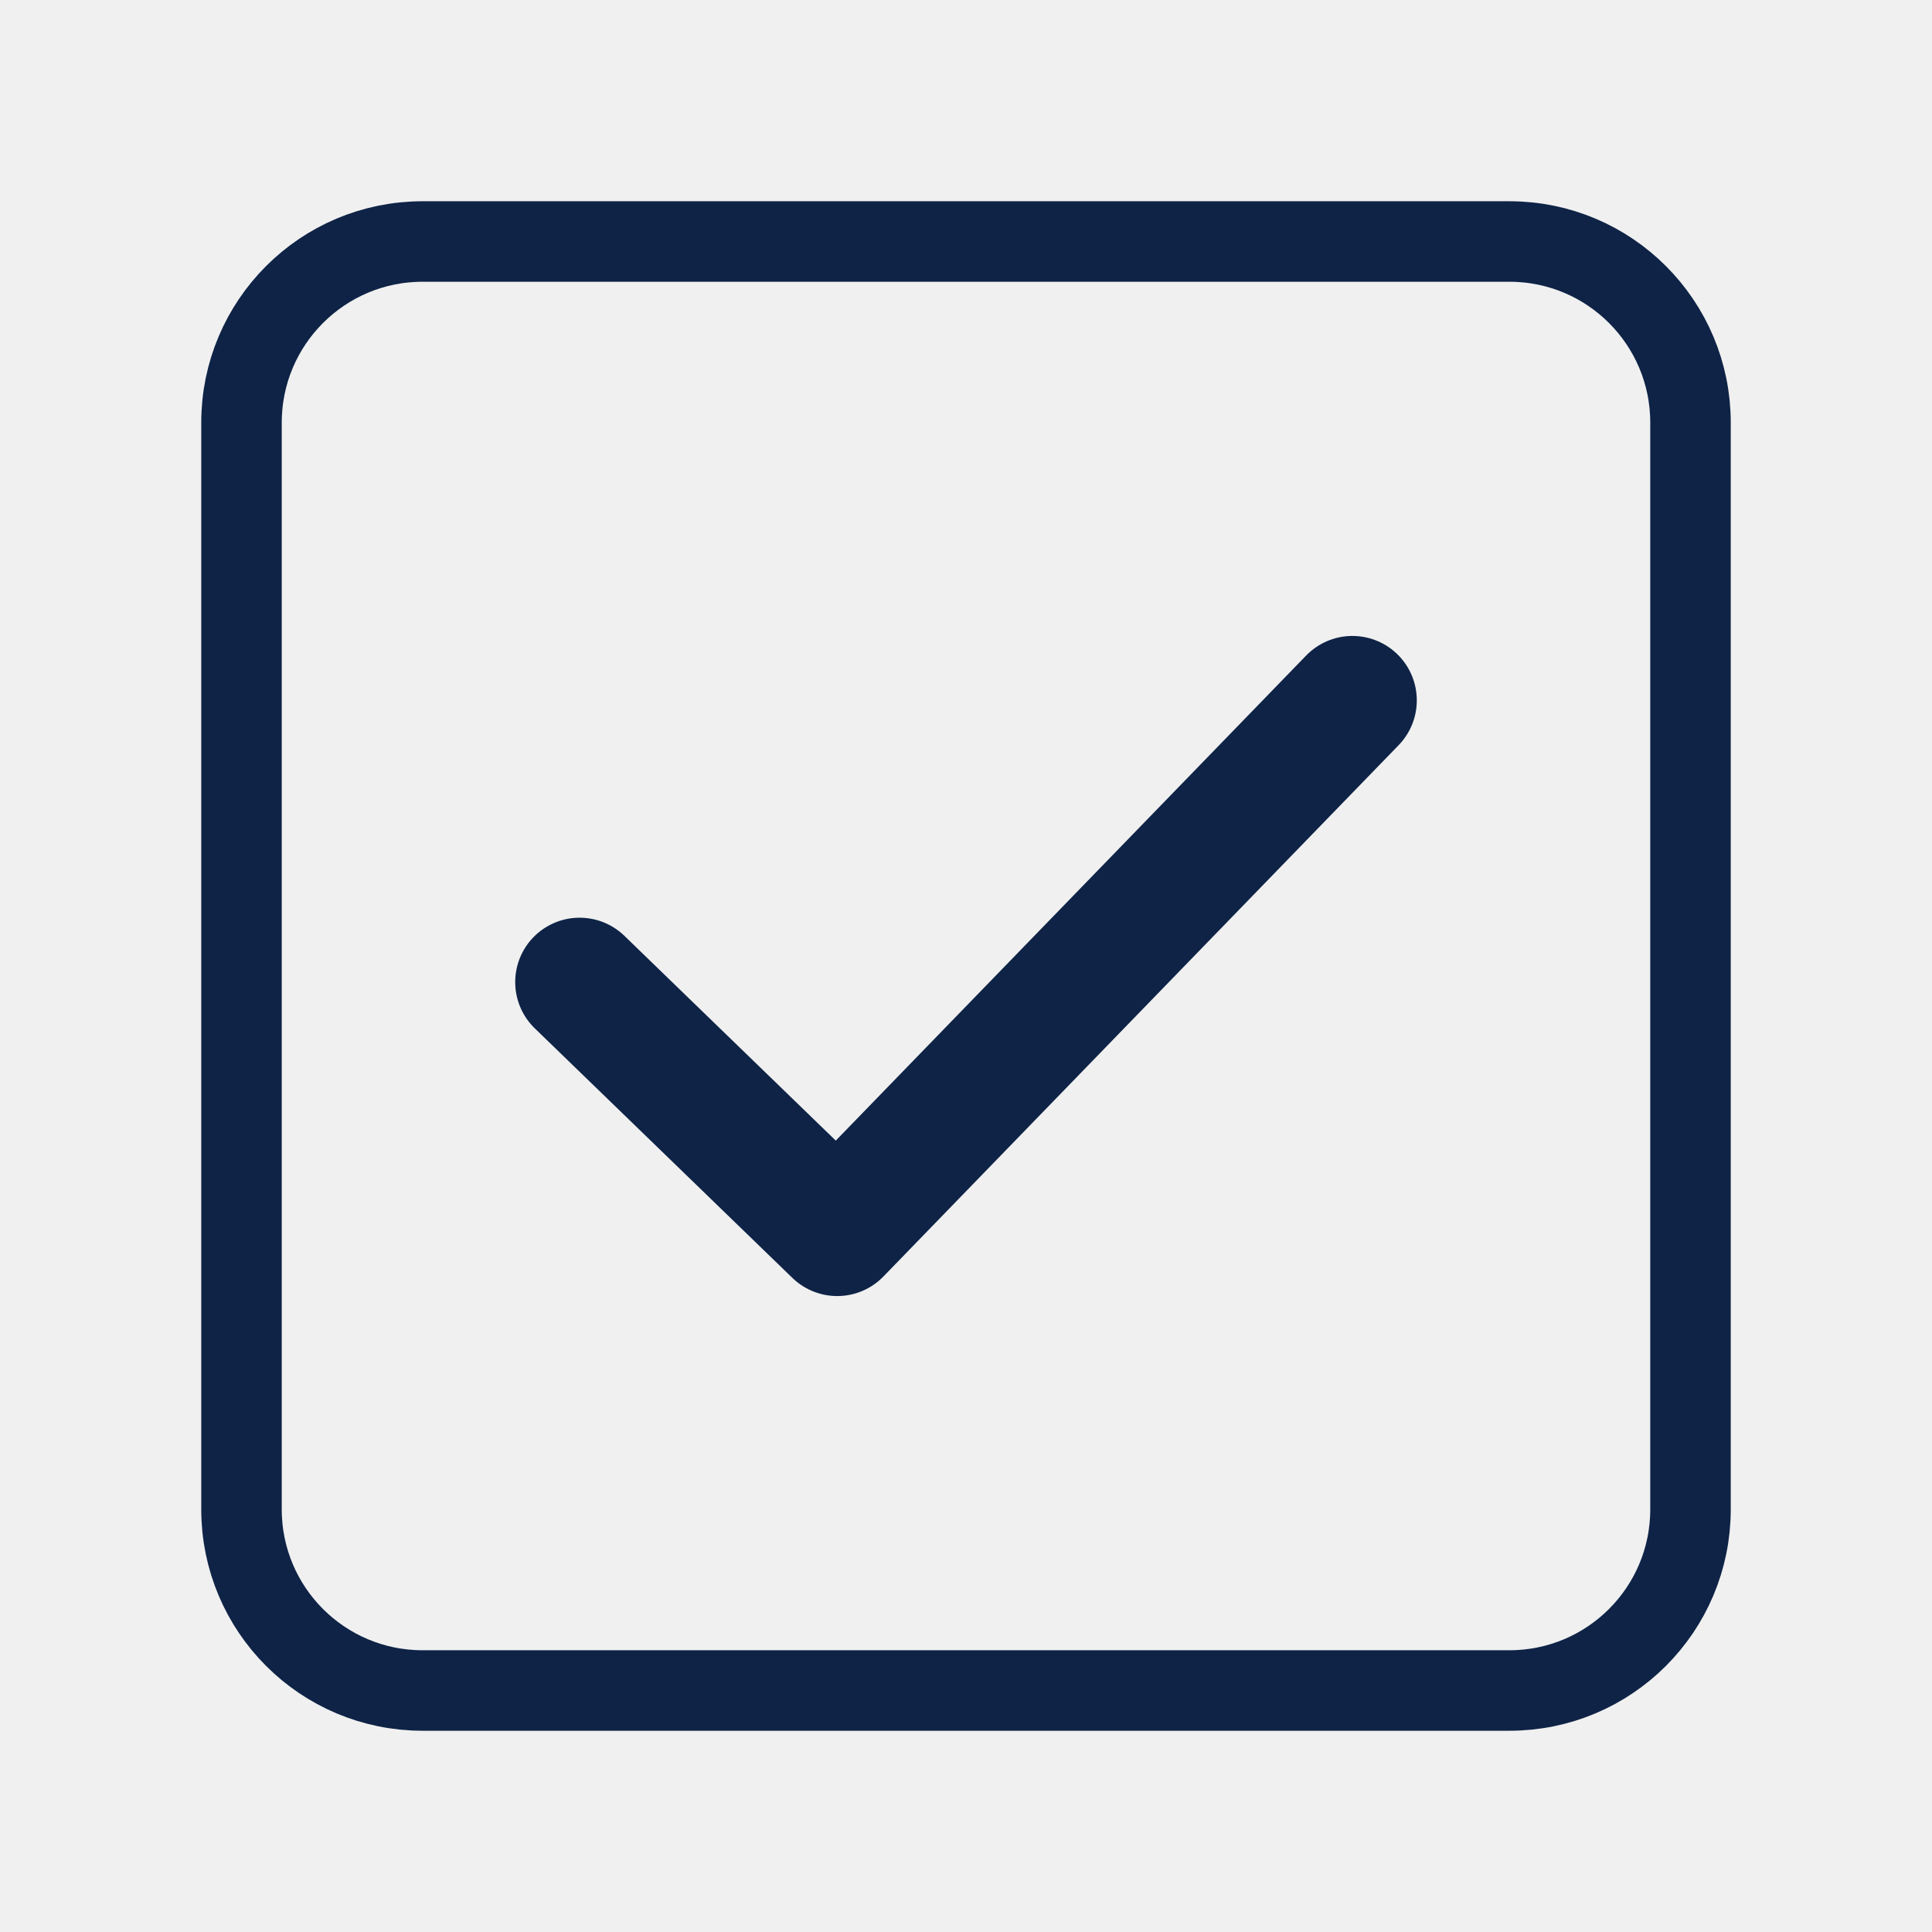
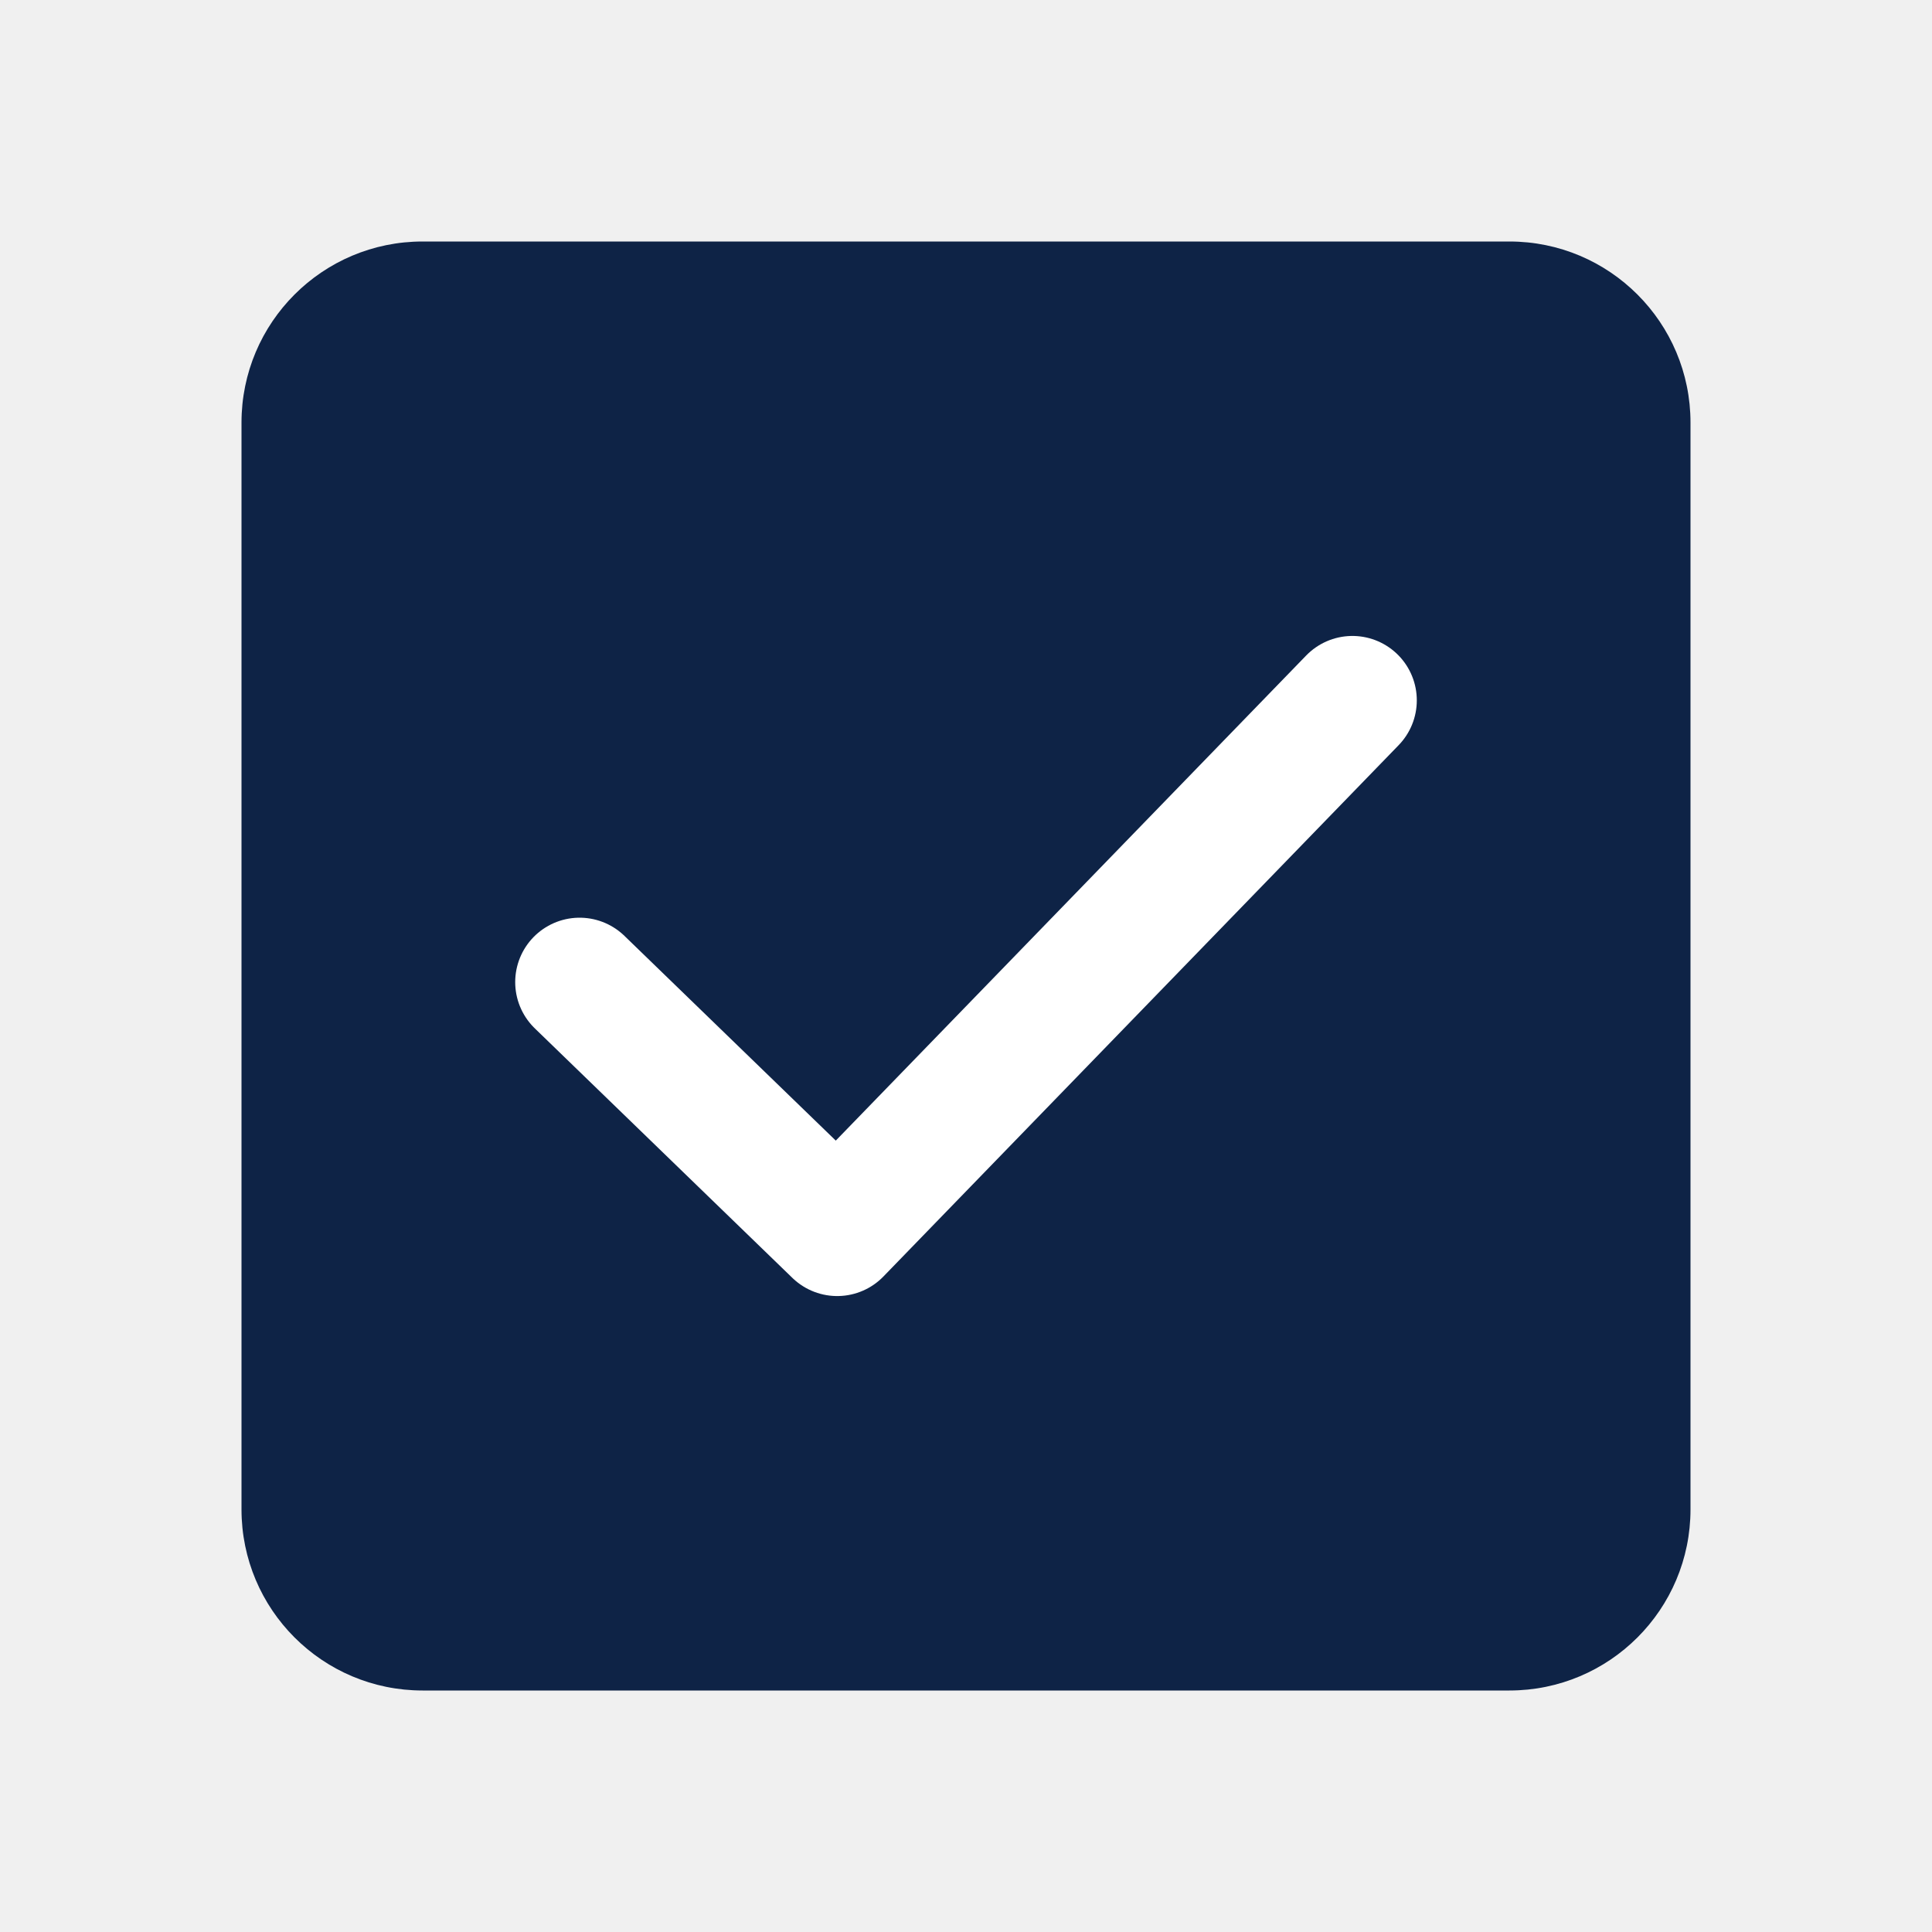
<svg xmlns="http://www.w3.org/2000/svg" width="24" height="24" viewBox="0 0 24 24" fill="none">
-   <path d="M5.25 3H18.75C19.993 3 21 4.007 21 5.25V18.75C21 19.993 19.993 21 18.75 21H5.25C4.007 21 3 19.993 3 18.75V5.25C3 4.007 4.007 3 5.25 3Z" stroke="#0E2346" stroke-linejoin="round" />
-   <path d="M7.2 12.2L10.4 15.3L16.8 8.7" stroke="#0E2346" stroke-width="1.6" stroke-linecap="round" stroke-linejoin="round" />
+   <path d="M5.25 3H18.75C19.993 3 21 4.007 21 5.25V18.75C21 19.993 19.993 21 18.75 21H5.25C4.007 21 3 19.993 3 18.75V5.25C3 4.007 4.007 3 5.25 3Z" fill="#0E2346" />
+   <path d="M7.2 12.2L10.4 15.3L16.8 8.7" stroke="#FFFFFF" stroke-width="1.6" stroke-linecap="round" stroke-linejoin="round" />
</svg>
